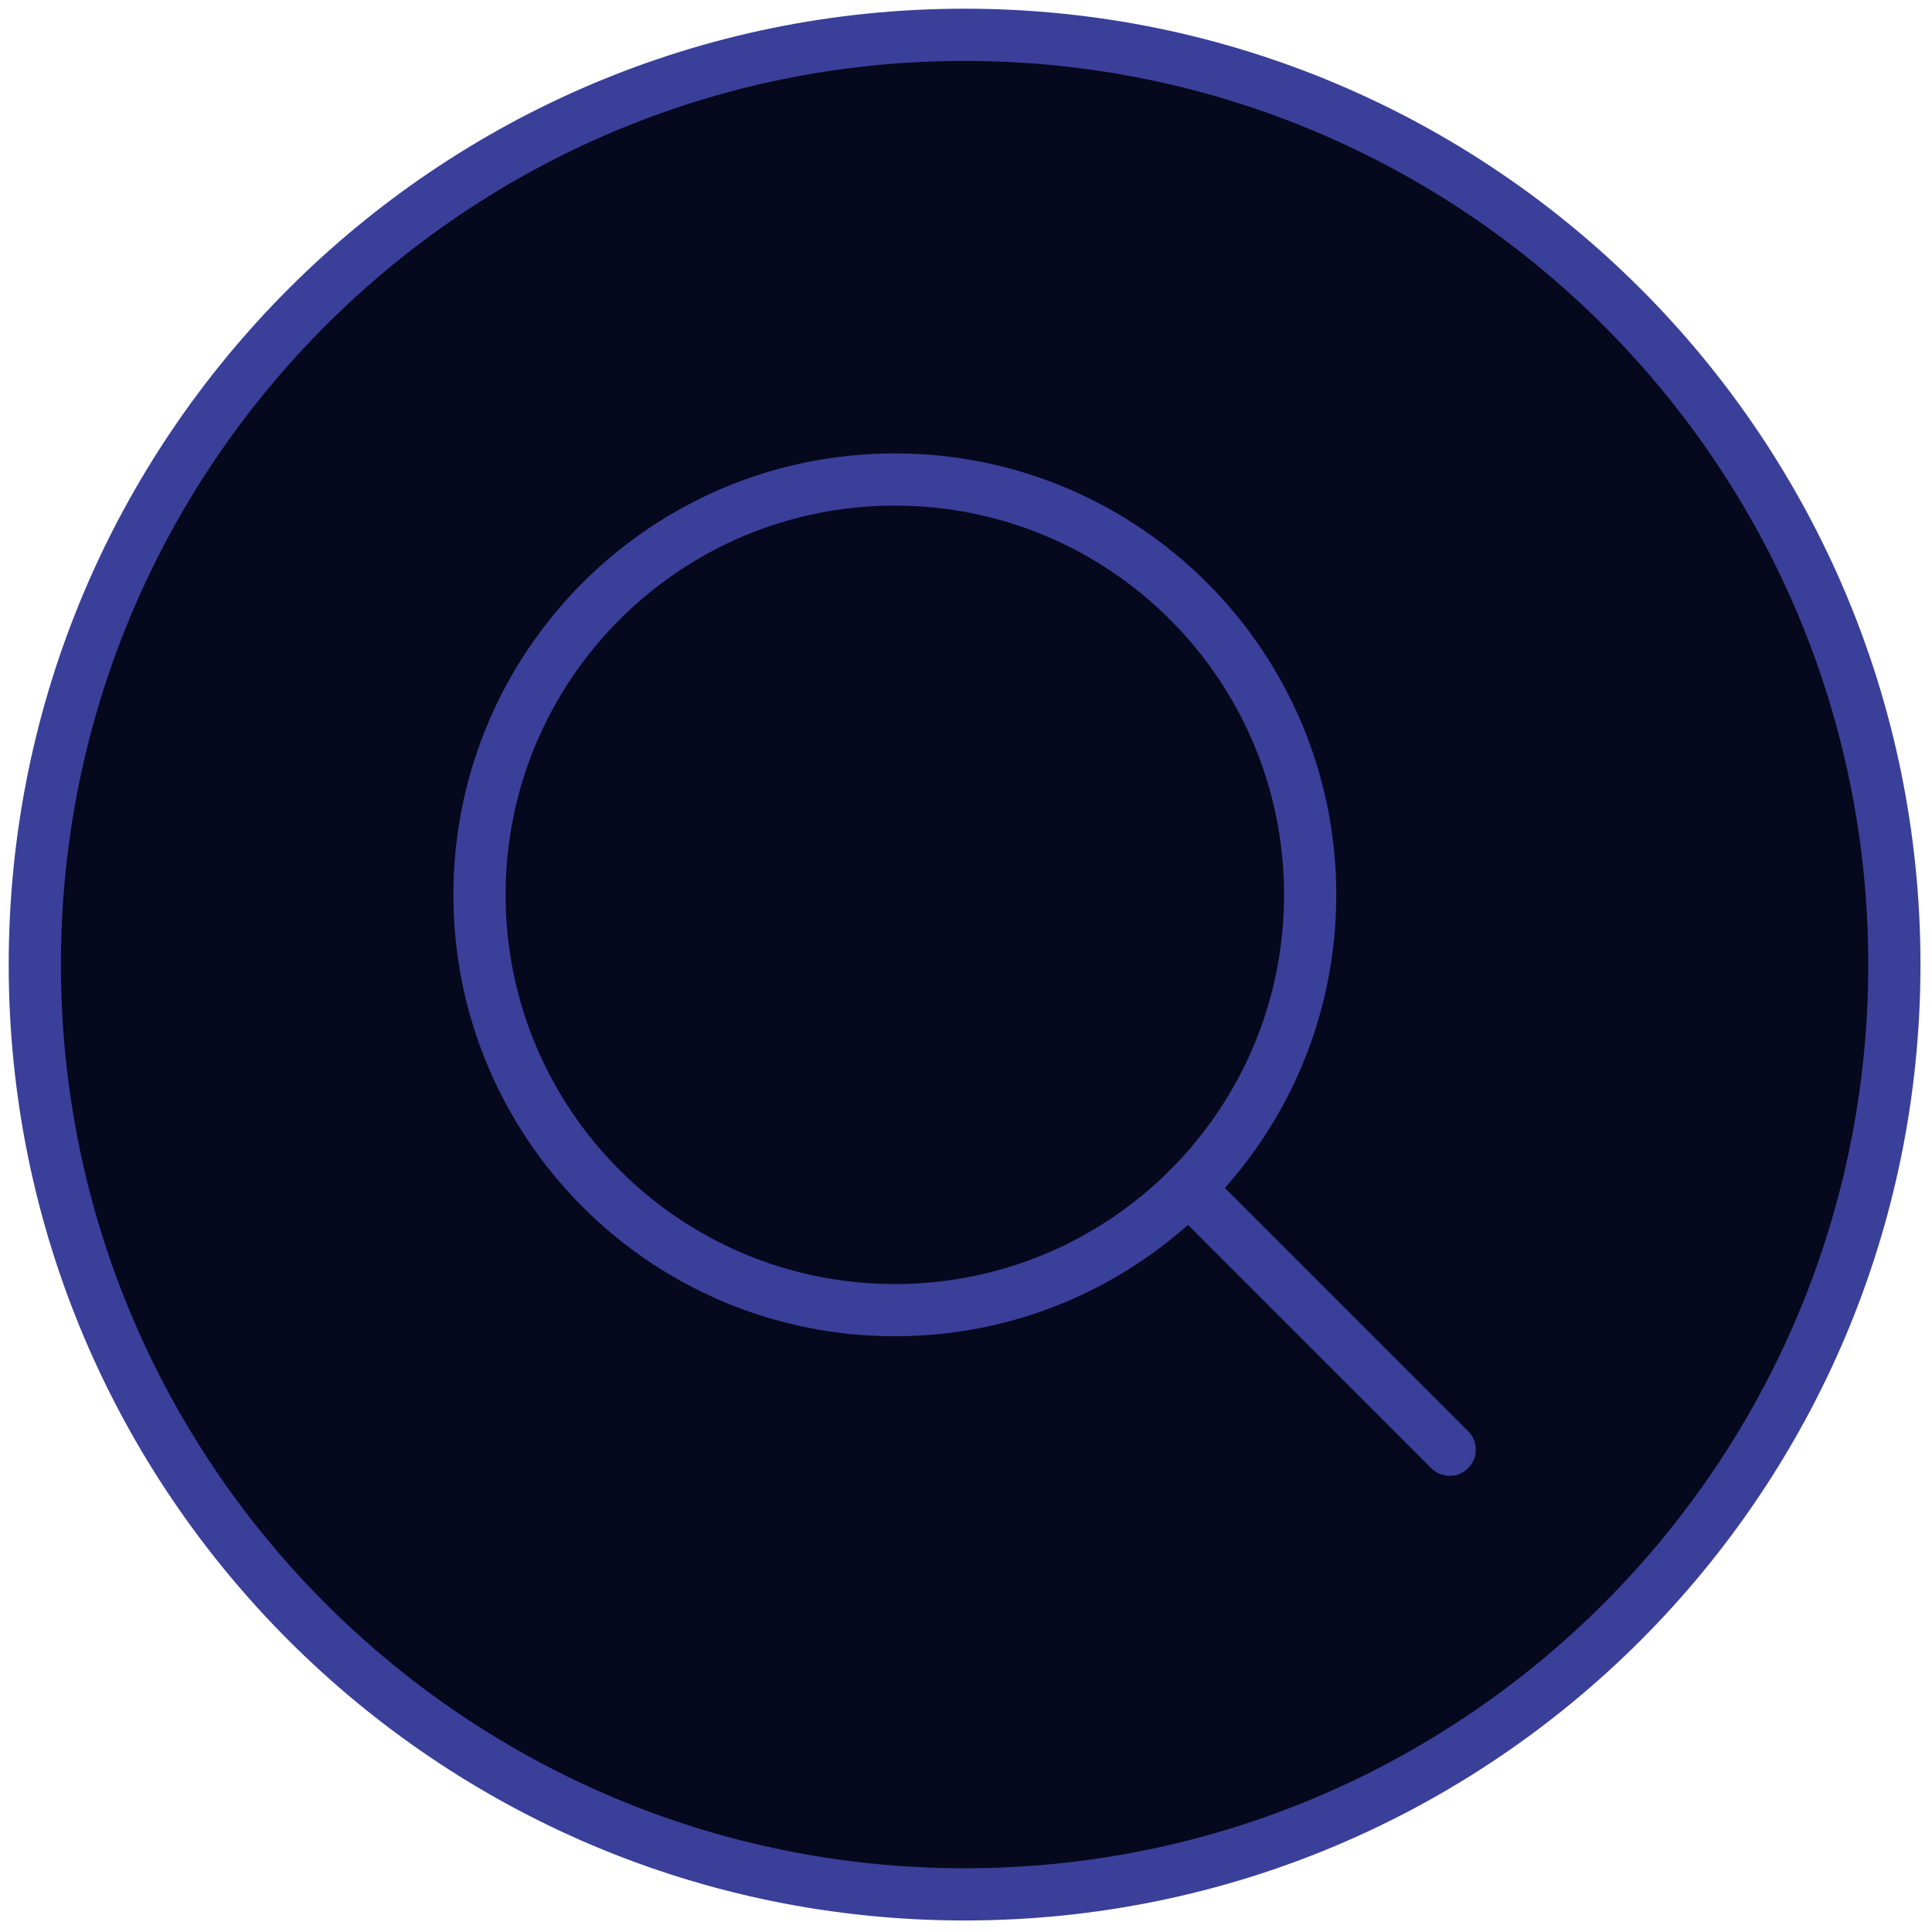
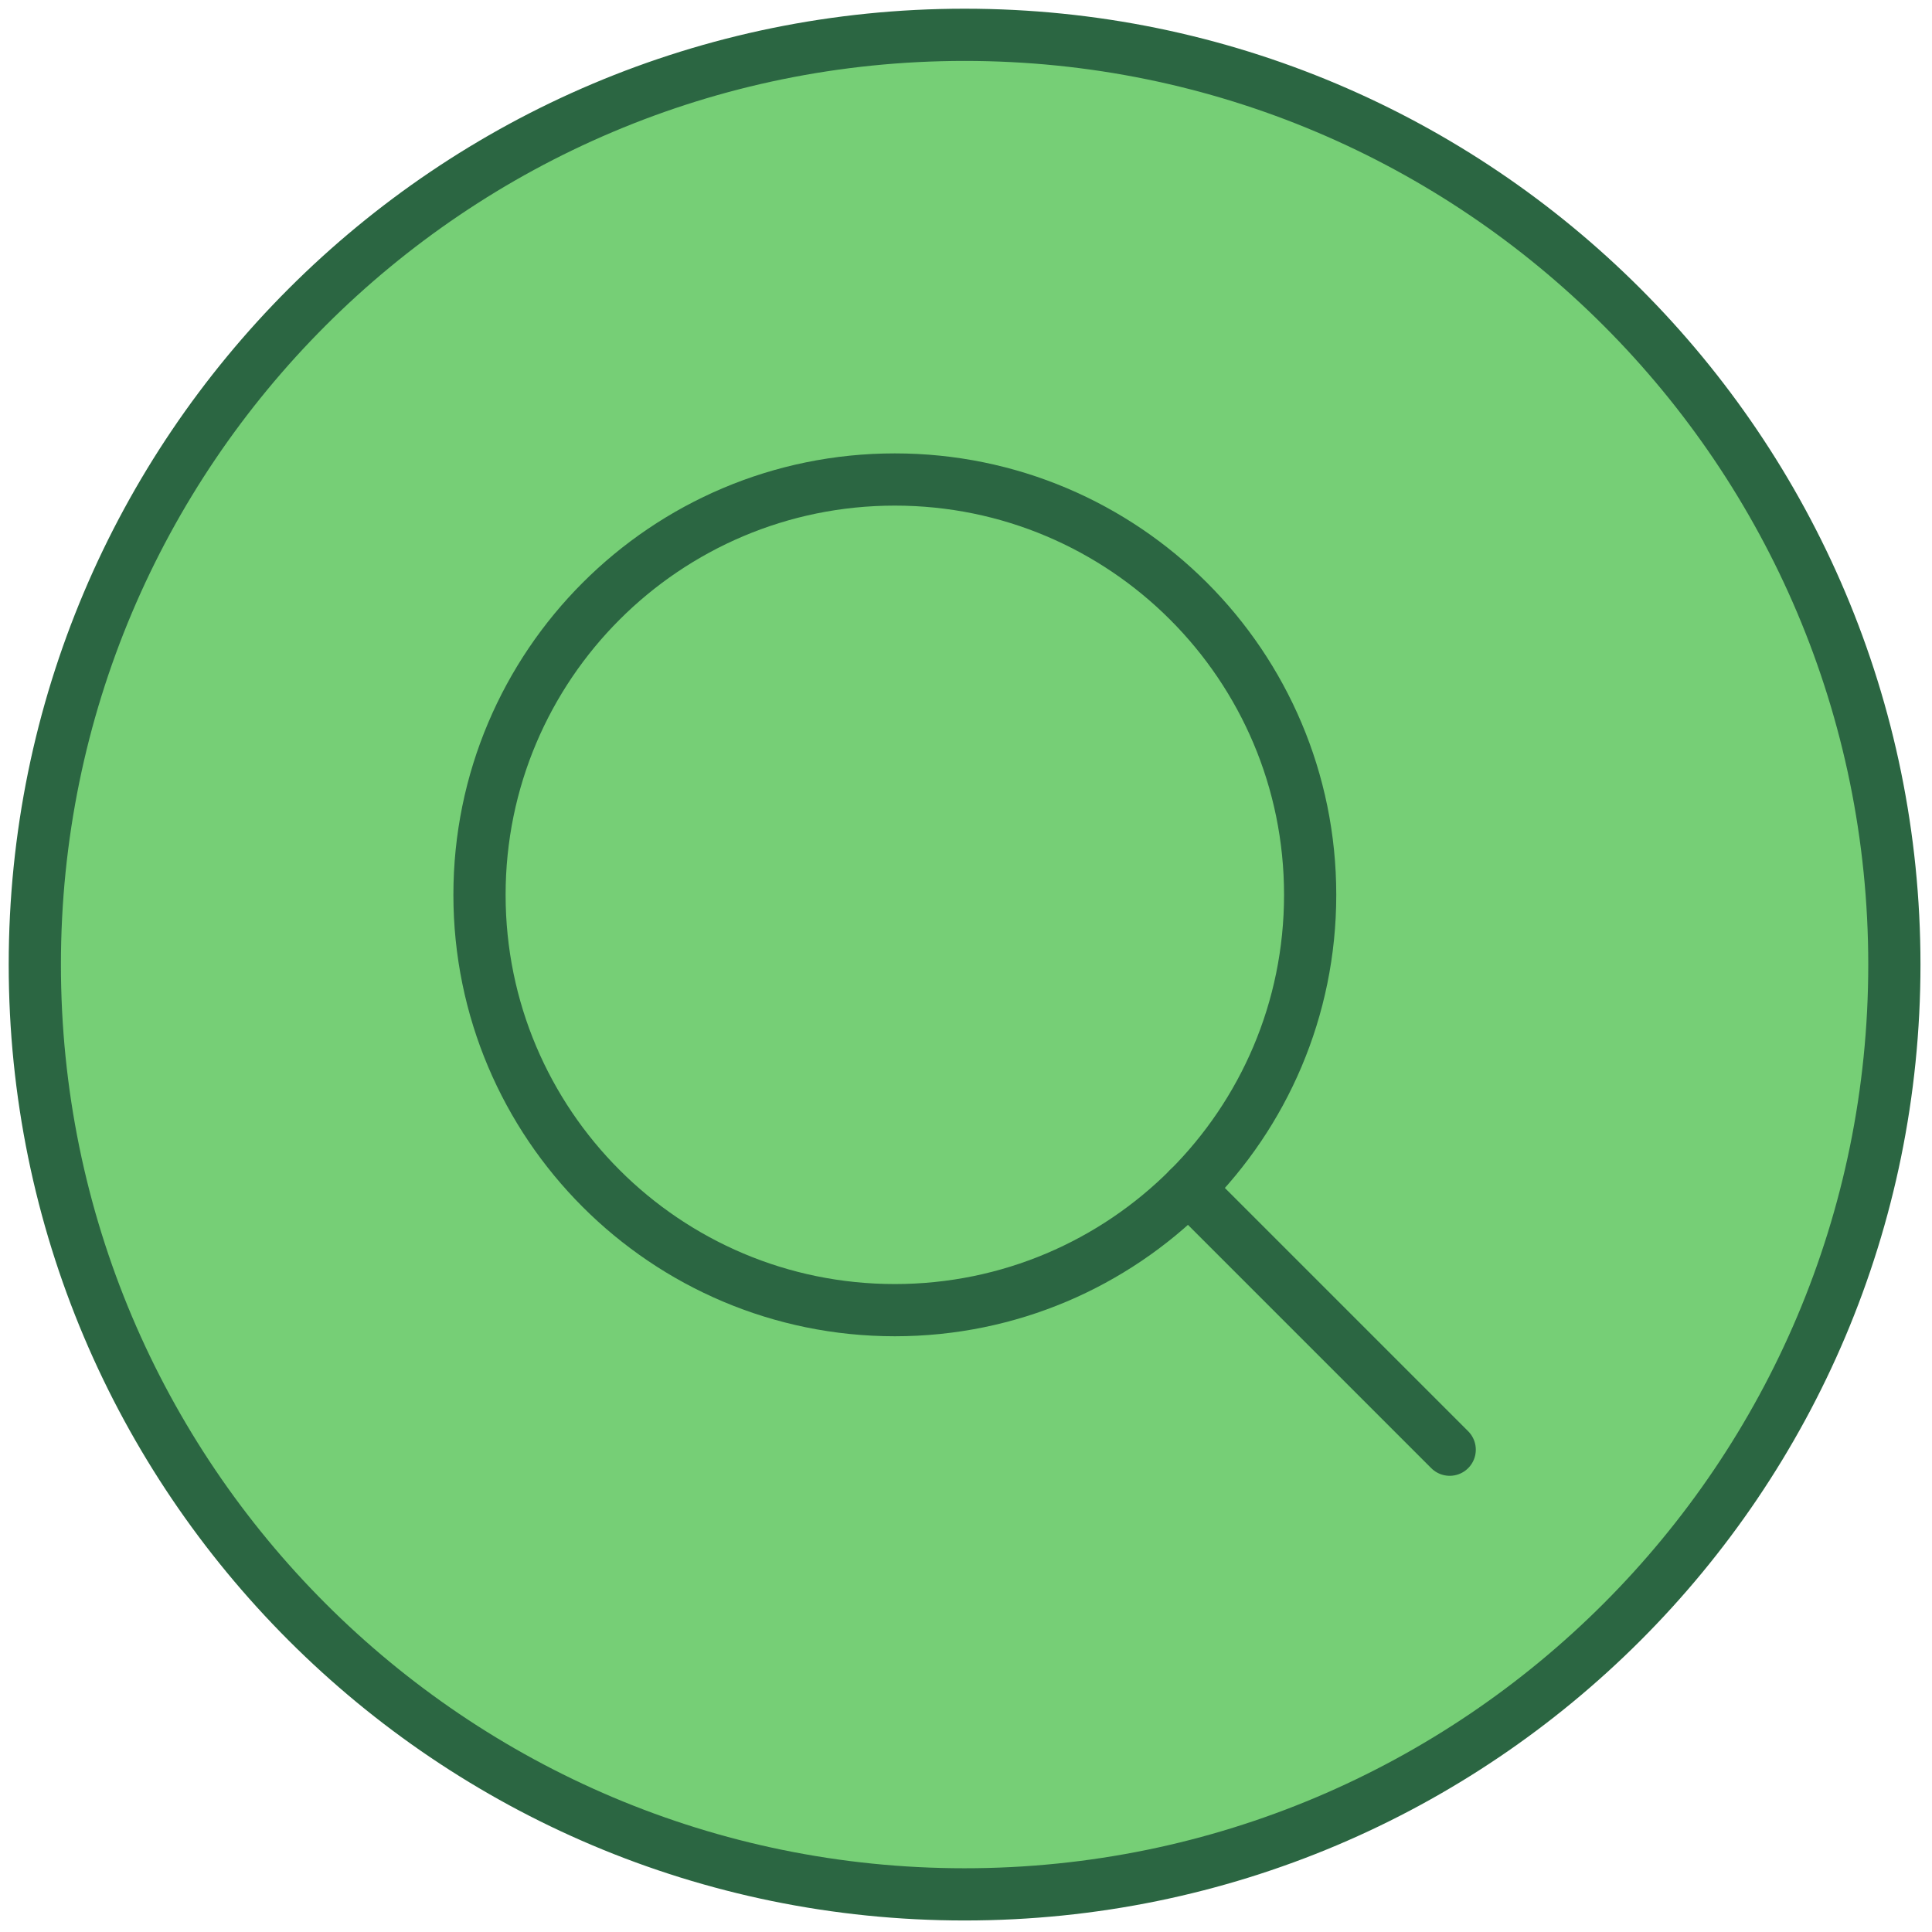
<svg xmlns="http://www.w3.org/2000/svg" width="111" height="111" viewBox="0 0 111 111">
-   <g fill="none" fill-rule="evenodd" stroke="#3A3F99" stroke-linecap="round" stroke-linejoin="round" stroke-width="3" transform="translate(2 2)">
-     <circle cx="53.419" cy="53.419" r="53.419" fill="#06081D" />
+   <g fill="none" fill-rule="evenodd" stroke="#2b6642" stroke-linecap="round" stroke-linejoin="round" stroke-width="3" transform="translate(2 2)">
+     <circle cx="53.419" cy="53.419" r="53.419" fill="#76cf76" />
    <circle cx="49.411" cy="49.411" r="23.862" />
    <path d="M66.282 66.282L81.29 81.29" />
  </g>
</svg>
